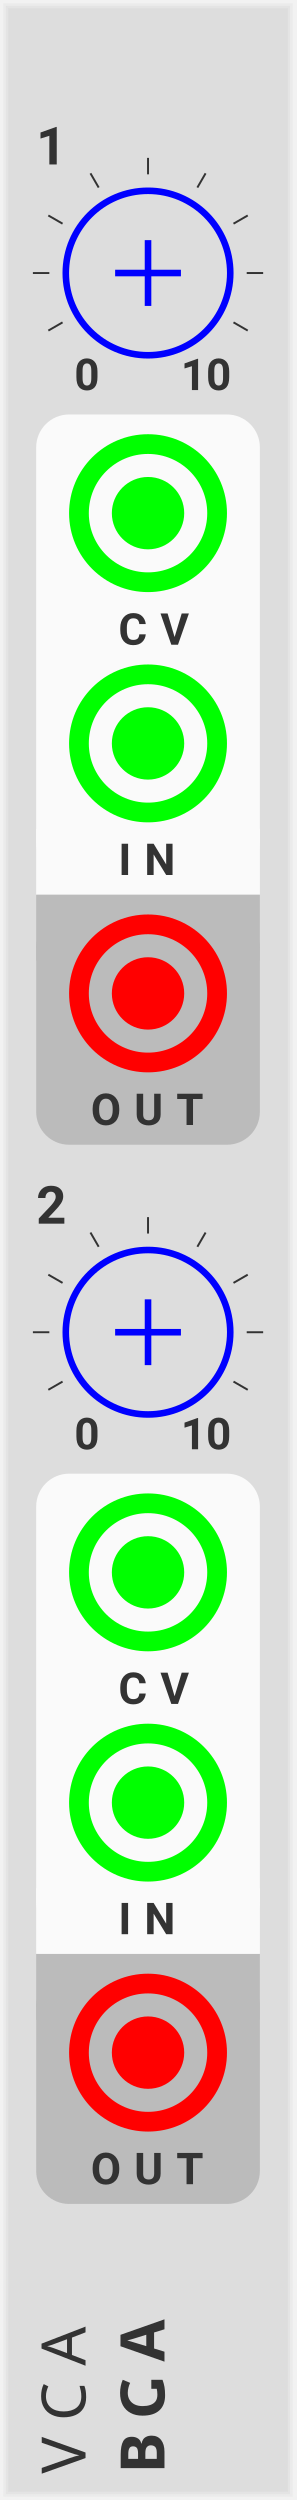
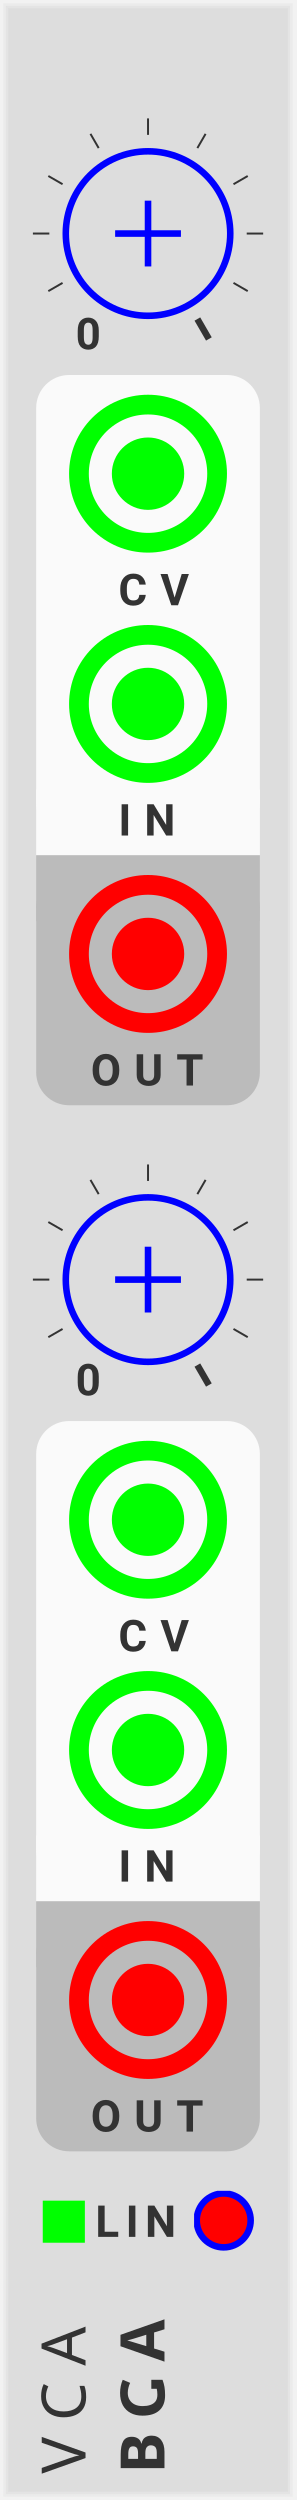
<svg xmlns="http://www.w3.org/2000/svg" xmlns:xlink="http://www.w3.org/1999/xlink" version="1.1" width="45" height="380" viewBox="0 0 45 380">
  <style>
    text {
      fill: #333;
      font-family: 'Roboto', sans-serif;
      font-weight: bold;
    }
    text.title {
      font-family: 'Comfortaa', sans-serif;
      font-weight: normal;
    }
    text.brand {
      font-family: 'Audiowide', sans-serif;
      font-weight: bold;
    }
  </style>
  <defs>
    <symbol id="knob" viewBox="0 0 45px 45px">
      <g transform="translate(22.5 22.5)">
        <polyline points="-5,0 5,0" stroke-width="1" stroke="#00f" />
        <polyline points="0,-5 0,5" stroke-width="1" stroke="#00f" />
        <circle cx="0" cy="0" r="12.5" stroke-width="1" stroke="#00f" fill="none" />
      </g>
    </symbol>
-     <symbol id="knobguide" viewBox="0 0 45px 45px">
+     <symbol id="knobguide-linear" viewBox="0 0 45px 45px">
      <g transform="translate(22.5 22.5)">
-         <g transform="rotate(-240) translate(15 0)">
-           <text font-size="5.0pt" transform="translate(3 0) rotate(240) translate(-2.2 2.2)">0</text>
-         </g>
-         <g transform="rotate(-210) translate(15 0)">
-           <polyline points="0,0 2.5,0" stroke-width="0.3" stroke="#333" />
-         </g>
-         <g transform="rotate(-180) translate(15 0)">
-           <polyline points="0,0 2.5,0" stroke-width="0.3" stroke="#333" />
-         </g>
-         <g transform="rotate(-150) translate(15 0)">
-           <polyline points="0,0 2.5,0" stroke-width="0.3" stroke="#333" />
-         </g>
-         <g transform="rotate(-120) translate(15 0)">
-           <polyline points="0,0 2.5,0" stroke-width="0.3" stroke="#333" />
-         </g>
-         <g transform="rotate(-90) translate(15 0)">
-           <polyline points="0,0 2.5,0" stroke-width="0.3" stroke="#333" />
-         </g>
-         <g transform="rotate(-60) translate(15 0)">
-           <polyline points="0,0 2.5,0" stroke-width="0.3" stroke="#333" />
-         </g>
-         <g transform="rotate(-30) translate(15 0)">
-           <polyline points="0,0 2.5,0" stroke-width="0.3" stroke="#333" />
-         </g>
-         <g transform="rotate(0) translate(15 0)">
-           <polyline points="0,0 2.5,0" stroke-width="0.3" stroke="#333" />
-         </g>
-         <g transform="rotate(30) translate(15 0)">
-           <polyline points="0,0 2.5,0" stroke-width="0.3" stroke="#333" />
-         </g>
-         <g transform="rotate(60) translate(15 0)">
-           <text font-size="5.0pt" transform="translate(3 0) rotate(-60) translate(-4 2.2)">10</text>
-         </g>
+         <text font-size="5.0pt" transform="rotate(-240) translate(18 0) rotate(240) translate(-2 2)">0</text>
+         <polyline points="0,0 2.5,0" stroke-width="0.3" stroke="#333" transform="rotate(-210) translate(15 0)" />
+         <polyline points="0,0 2.5,0" stroke-width="0.3" stroke="#333" transform="rotate(-180) translate(15 0)" />
+         <polyline points="0,0 2.5,0" stroke-width="0.3" stroke="#333" transform="rotate(-150) translate(15 0)" />
+         <polyline points="0,0 2.5,0" stroke-width="0.3" stroke="#333" transform="rotate(-120) translate(15 0)" />
+         <polyline points="0,0 2.5,0" stroke-width="0.3" stroke="#333" transform="rotate(-90) translate(15 0)" />
+         <polyline points="0,0 2.5,0" stroke-width="0.3" stroke="#333" transform="rotate(-60) translate(15 0)" />
+         <polyline points="0,0 2.5,0" stroke-width="0.3" stroke="#333" transform="rotate(-30) translate(15 0)" />
+         <polyline points="0,0 2.5,0" stroke-width="0.3" stroke="#333" transform="rotate(0) translate(15 0)" />
+         <polyline points="0,0 2.5,0" stroke-width="0.3" stroke="#333" transform="rotate(30) translate(15 0)" />
+         <polyline points="0,0 3.5,0" stroke-width="1" stroke="#333" transform="rotate(60) translate(15 0)" />
      </g>
+     </symbol>
+     <symbol id="button" viewBox="0 0 9px 9px">
+       <g transform="translate(4.5 4.5)">
+         <circle cx="0" cy="0" r="4.1" stroke-width="1" stroke="#00f" fill="#f00" />
+       </g>
+     </symbol>
+     <symbol id="light-small" viewBox="0 0 6.4px 6.4px">
+       <rect width="6.4" height="6.4" fill="#0f0" />
    </symbol>
    <symbol id="input" viewBox="0 0 24px 24px">
      <g transform="translate(12 12)">
        <circle cx="0" cy="0" r="5" stroke-width="1" stroke="#0f0" fill="#0f0" />
        <circle cx="0" cy="0" r="10.5" stroke-width="3" stroke="#0f0" fill="none" />
      </g>
    </symbol>
    <symbol id="output" viewBox="0 0 24px 24px">
      <g transform="translate(12 12)">
        <circle cx="0" cy="0" r="5" stroke-width="1" stroke="#f00" fill="#f00" />
        <circle cx="0" cy="0" r="10.5" stroke-width="3" stroke="#f00" fill="none" />
      </g>
    </symbol>
  </defs>
  <rect width="100%" height="100%" fill="#ddd" />
  <polyline points="1,1 44,1 44,379 1,379 1,1" stroke="#e4e4e4" stroke-width="0.5" fill="none" />
  <polyline points="0.5,0.5 44.5,0.5 44.5,379.5 0.5,379.5 0.5,0.5" stroke="#ebebeb" stroke-width="0.8" fill="none" />
  <polyline points="0,0 45,0 45,380 0,380 0,0" stroke="#f2f2f2" stroke-width="1" fill="none" />
  <g transform="rotate(-90) translate(-376 13)">
    <text class="title" font-size="7pt" letter-spacing="2.5px">VCA</text>
    <g transform="translate(0 12)">
      <text class="brand" font-size="7pt" letter-spacing="2px">BGA</text>
      <rect width="3.0" height="3" fill="#ddd" transform="translate(11.5 -5)" />
    </g>
  </g>
-   <g transform="translate(0 25)">
-     <text font-size="6pt" letter-spacing="2px" transform="translate(5.5 0)">1</text>
+   <g transform="translate(0 19)">
    <use id="LEVEL1_PARAM" xlink:href="#knob" transform="translate(0 -6)" />
-     <use xlink:href="#knobguide" transform="translate(0 -6)" />
+     <use xlink:href="#knobguide-linear" transform="translate(0 -6)" />
  </g>
-   <g transform="translate(0 63)">
+   <g transform="translate(0 57)">
    <g transform="translate(5.5 0)">
      <rect width="34" height="10" fill="#fafafa" transform="translate(0 63)" />
      <rect width="34" height="70" rx="5" fill="#fafafa" />
      <use id="CV1_INPUT" xlink:href="#input" transform="translate(5 3)" />
      <text font-size="5pt" letter-spacing="2px" transform="translate(12.5 35)">CV</text>
      <use id="IN1_INPUT" xlink:href="#input" transform="translate(5 38)" />
      <text font-size="5pt" letter-spacing="2px" transform="translate(12.5 70)">IN</text>
    </g>
    <g transform="translate(5.5 76)">
      <rect width="34" height="10" fill="#bbb" transform="translate(0 -3)" />
      <rect width="34" height="35" rx="5" fill="#bbb" />
      <use id="OUT1_OUTPUT" xlink:href="#output" transform="translate(5 0)" />
      <text font-size="5pt" letter-spacing="2px" transform="translate(8.3 32)">OUT</text>
    </g>
  </g>
-   <g transform="translate(0 186)">
-     <text font-size="6pt" letter-spacing="2px" transform="translate(5.5 0)">2</text>
+   <g transform="translate(0 178)">
    <use id="LEVEL2_PARAM" xlink:href="#knob" transform="translate(0 -6)" />
-     <use xlink:href="#knobguide" transform="translate(0 -6)" />
+     <use xlink:href="#knobguide-linear" transform="translate(0 -6)" />
  </g>
-   <g transform="translate(0 224)">
+   <g transform="translate(0 216)">
    <g transform="translate(5.5 0)">
      <rect width="34" height="10" fill="#fafafa" transform="translate(0 63)" />
      <rect width="34" height="70" rx="5" fill="#fafafa" />
      <use id="CV2_INPUT" xlink:href="#input" transform="translate(5 3)" />
      <text font-size="5pt" letter-spacing="2px" transform="translate(12.5 35)">CV</text>
      <use id="IN2_INPUT" xlink:href="#input" transform="translate(5 38)" />
      <text font-size="5pt" letter-spacing="2px" transform="translate(12.5 70)">IN</text>
    </g>
    <g transform="translate(5.5 76)">
      <rect width="34" height="10" fill="#bbb" transform="translate(0 -3)" />
      <rect width="34" height="35" rx="5" fill="#bbb" />
      <use id="OUT2_OUTPUT" xlink:href="#output" transform="translate(5 0)" />
      <text font-size="5pt" letter-spacing="2px" transform="translate(8.3 32)">OUT</text>
    </g>
  </g>
+   <g transform="translate(6.5 334)">
+     <use id="LINEAR_LIGHT" xlink:href="#light-small" transform="translate(0 0.5)" />
+     <text font-size="5pt" letter-spacing="1px" transform="translate(8 6)">LIN</text>
+     <use id="LINEAR_PARAM" xlink:href="#button" transform="translate(23 -1)" />
+   </g>
</svg>
